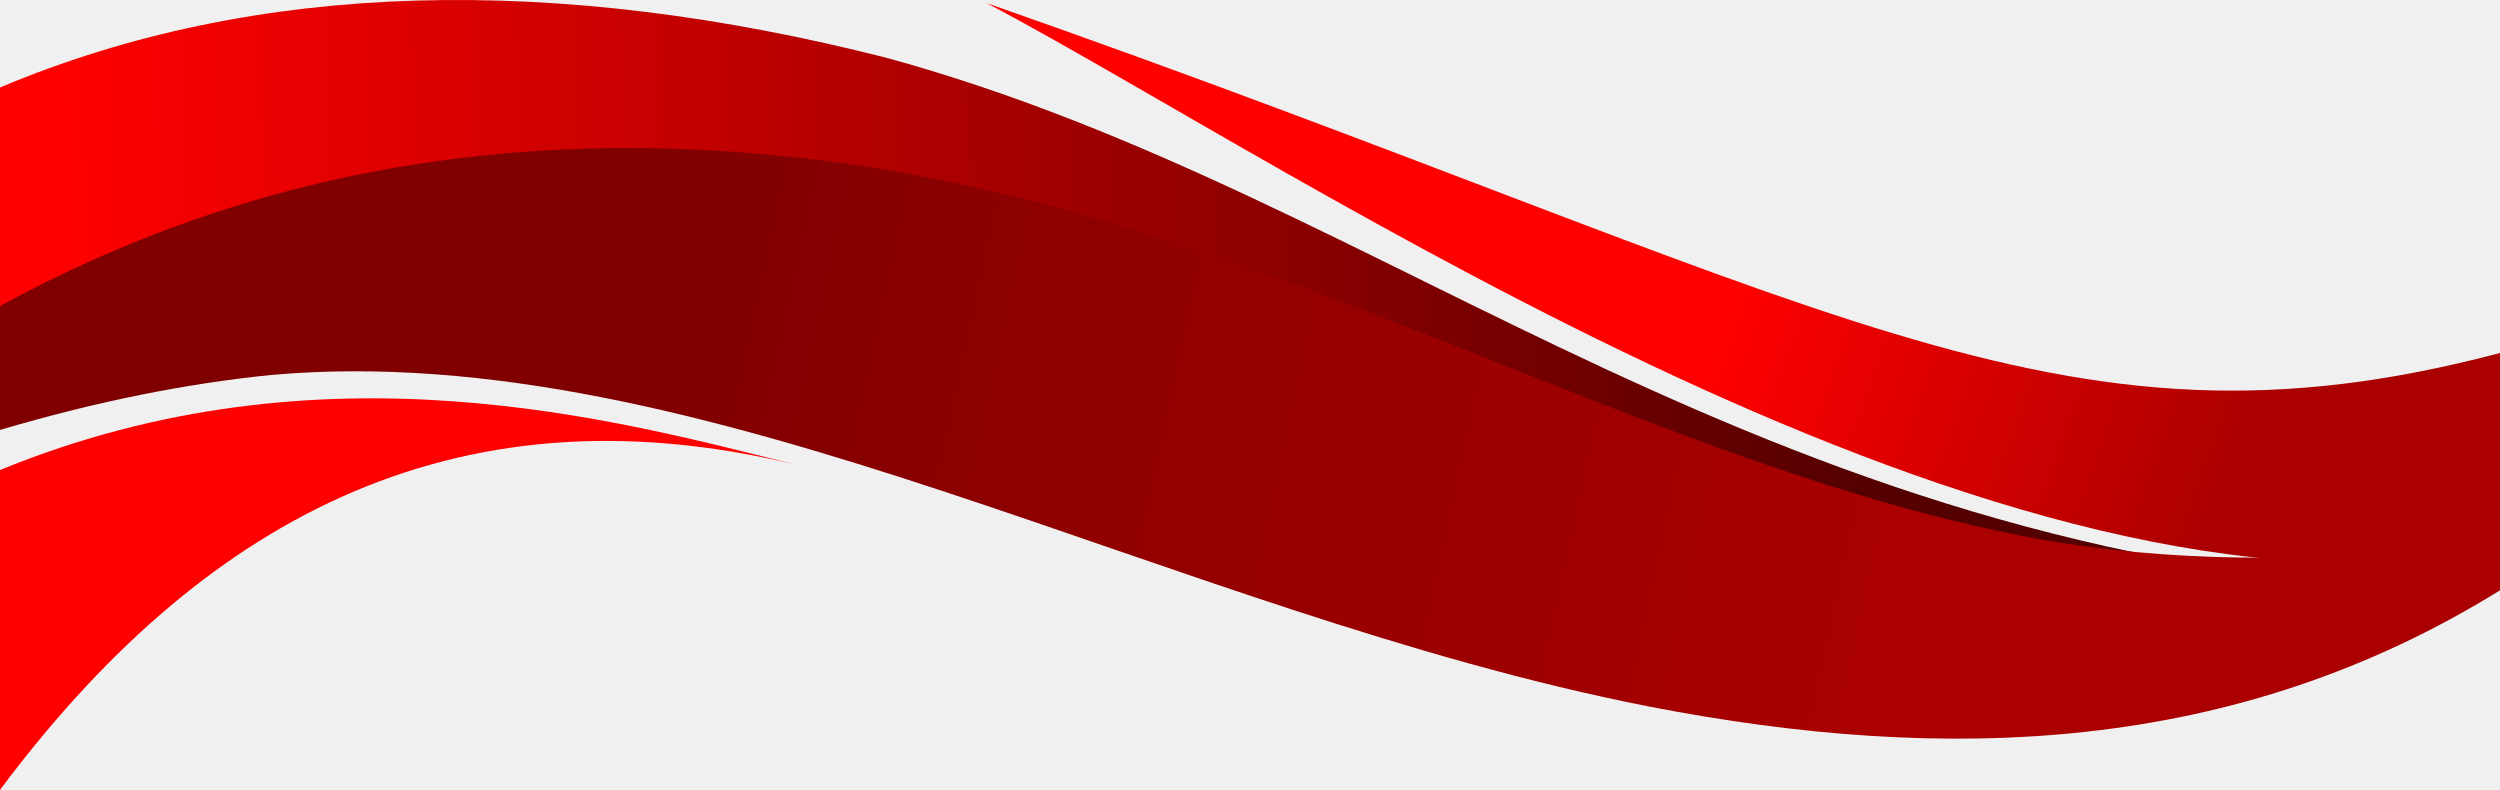
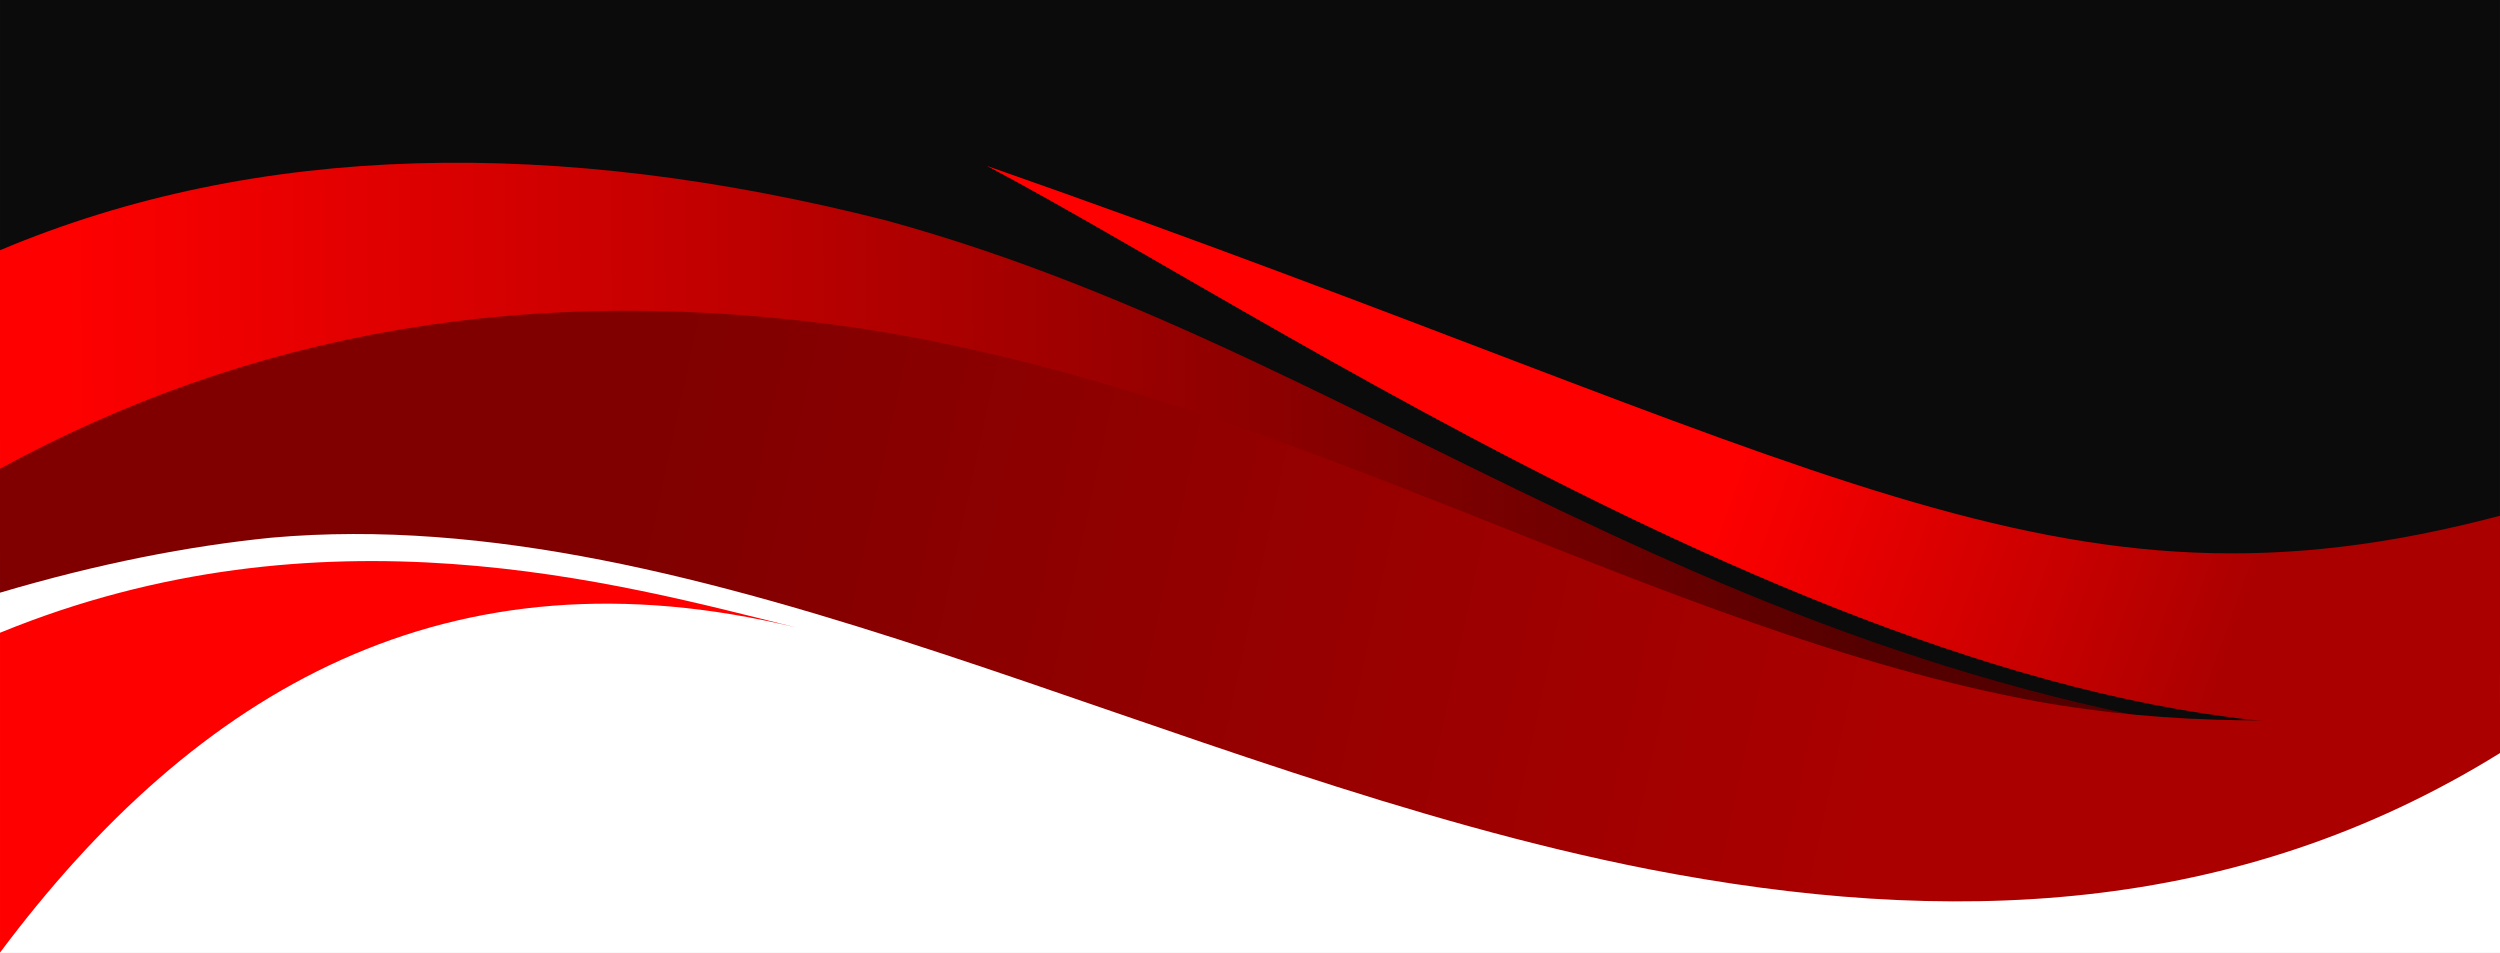
- <svg xmlns="http://www.w3.org/2000/svg" xmlns:xlink="http://www.w3.org/1999/xlink" width="1920" height="606.628" viewBox="0 0 508 160.504" version="1.1" id="svg8">
+ <svg xmlns="http://www.w3.org/2000/svg" xmlns:xlink="http://www.w3.org/1999/xlink" width="1920" height="731.606" viewBox="0 0 508 193.571" version="1.1" id="svg8">
  <defs id="defs2">
-     <linearGradient xlink:href="#linearGradient152" id="linearGradient154" x1="153.425" y1="86.551" x2="234.753" y2="85.957" gradientUnits="userSpaceOnUse" gradientTransform="matrix(4.505768,0,0,4.505768,-296.9027,172.174)" />
+     <linearGradient id="linearGradient176">
+       <stop style="stop-color:#aa0000;stop-opacity:1" offset="0" id="stop172" />
+       <stop style="stop-color:#800000;stop-opacity:1" offset="1" id="stop174" />
+     </linearGradient>
+     <linearGradient id="linearGradient160">
+       <stop style="stop-color:#ff0000;stop-opacity:1;" offset="0" id="stop156" />
+       <stop style="stop-color:#aa0000;stop-opacity:1" offset="1" id="stop158" />
+     </linearGradient>
    <linearGradient id="linearGradient152">
      <stop style="stop-color:#ff0000;stop-opacity:1;" offset="0" id="stop148" />
      <stop style="stop-color:#550000;stop-opacity:1" offset="1" id="stop150" />
    </linearGradient>
-     <linearGradient xlink:href="#linearGradient176" id="linearGradient178" x1="235.713" y1="106.271" x2="179.917" y2="94.242" gradientUnits="userSpaceOnUse" gradientTransform="matrix(4.505768,0,0,4.505768,-296.9027,172.174)" />
-     <linearGradient id="linearGradient176">
-       <stop style="stop-color:#aa0000;stop-opacity:1" offset="0" id="stop172" />
-       <stop style="stop-color:#800000;stop-opacity:1" offset="1" id="stop174" />
-     </linearGradient>
-     <linearGradient xlink:href="#linearGradient160" id="linearGradient162" x1="228.168" y1="94.227" x2="251.135" y2="102.51" gradientUnits="userSpaceOnUse" gradientTransform="matrix(4.505768,0,0,4.505768,-296.9037,172.174)" />
-     <linearGradient id="linearGradient160">
-       <stop style="stop-color:#ff0000;stop-opacity:1;" offset="0" id="stop156" />
-       <stop style="stop-color:#aa0000;stop-opacity:1" offset="1" id="stop158" />
-     </linearGradient>
+     <linearGradient xlink:href="#linearGradient152" id="linearGradient154" x1="153.425" y1="86.551" x2="234.753" y2="85.957" gradientUnits="userSpaceOnUse" gradientTransform="matrix(4.505768,0,0,4.505768,-1249.982,-446.6471)" />
+     <linearGradient xlink:href="#linearGradient160" id="linearGradient162" x1="228.168" y1="94.227" x2="251.135" y2="102.51" gradientUnits="userSpaceOnUse" gradientTransform="matrix(4.505768,0,0,4.505768,-1249.983,-446.6471)" />
+     <linearGradient xlink:href="#linearGradient176" id="linearGradient178" x1="235.713" y1="106.271" x2="179.917" y2="94.242" gradientUnits="userSpaceOnUse" gradientTransform="matrix(4.505768,0,0,4.505768,-1249.982,-446.6471)" />
  </defs>
-   <g id="layer1" transform="translate(-383.2356,-526.8038)">
-     <g id="g132">
-       <path style="fill:url(#linearGradient154);fill-opacity:1;stroke:none;stroke-width:1.192px;stroke-linecap:butt;stroke-linejoin:miter;stroke-opacity:1" d="m 383.236,606.189 9.6e-4,-61.606 c 52.259,-22.02 113.163,-23.059 180.124,-6.037 104.394,28.581 177.434,103.727 323.103,108.821 l -1.006,-2.29 c -56.74,27.758 -115.167,36.394 -174.501,18.565 -95.008,-28.724 -183.489,-93.927 -271.712,-94.917 -16.928,0.009 -35.431,33.552 -56.009,37.464 z" id="path128" />
-       <path style="fill:url(#linearGradient178);fill-opacity:1;stroke:none;stroke-width:1.192px;stroke-linecap:butt;stroke-linejoin:miter;stroke-opacity:1" d="M 383.236,614.171 V 588.971 c 49.804,-27.12 107.335,-38.641 175.659,-28.379 87.845,13.811 160.697,61.436 238.779,75.778 25.021,4.382 54.257,5.469 93.562,0.294 v 10.092 c -53.691,33.276 -112.195,35.422 -173.011,23.596 -97.398,-19.111 -191.938,-75.17 -279.82,-67.361 -16.842,1.696 -35.084,5.234 -55.169,11.179 z" id="path78" />
-       <path style="fill:#ff0000;stroke:none;stroke-width:1.192px;stroke-linecap:butt;stroke-linejoin:miter;stroke-opacity:1" d="m 383.236,687.307 10e-4,-64.995 c 65.422,-26.791 125.424,-10.144 161.731,-1.076 -70.507,-17.052 -121.636,12.408 -161.732,66.071 z" id="path126" />
-       <path style="fill:url(#linearGradient162);fill-opacity:1;stroke:none;stroke-width:1.192px;stroke-linecap:butt;stroke-linejoin:miter;stroke-opacity:1" d="m 891.234,598.533 v 39.702 C 791.194,659.419 646.857,560.828 583.77,527.445 c 172.287,60.308 216.698,95.058 307.465,71.088 z" id="path146" />
+   <g id="layer1" transform="translate(569.8433,125.0845)">
+     <g id="g66">
+       <path id="rect76" style="fill:#0b0b0b;fill-opacity:1;stroke:none;stroke-width:1.964" d="M -569.843,-125.084 V -8.328 C -366.263,-25.995 -244.001,44.015 -61.845,22.614 V -125.084 Z" />
+       <path id="path280" style="fill:#ffffff;stroke:none;stroke-width:1.858" d="M -569.843,68.486 V -35.94 c 203.58,15.801 437.724,84.401 507.998,47.677 v 56.749 z" />
+       <path style="fill:url(#linearGradient154);fill-opacity:1;stroke:none;stroke-width:1.192px;stroke-linecap:butt;stroke-linejoin:miter;stroke-opacity:1" d="m -569.843,-12.632 9.6e-4,-61.606 c 52.259,-22.02 113.163,-23.059 180.124,-6.037 104.394,28.581 177.434,103.727 323.103,108.821 l -1.006,-2.29 c -56.74,27.758 -115.167,36.394 -174.501,18.565 -95.008,-28.724 -183.489,-93.927 -271.712,-94.917 -16.928,0.009 -35.431,33.552 -56.009,37.464 z" id="path128" />
+       <path style="fill:url(#linearGradient178);fill-opacity:1;stroke:none;stroke-width:1.192px;stroke-linecap:butt;stroke-linejoin:miter;stroke-opacity:1" d="m -569.843,-4.65 v -25.2 c 49.804,-27.12 107.335,-38.641 175.659,-28.379 87.845,13.811 160.697,61.436 238.779,75.778 25.021,4.382 54.257,5.469 93.562,0.294 v 10.092 c -53.691,33.276 -112.195,35.422 -173.011,23.596 -97.398,-19.111 -191.938,-75.17 -279.82,-67.361 -16.842,1.696 -35.084,5.234 -55.169,11.179 z" id="path78" />
+       <path style="fill:#ff0000;stroke:none;stroke-width:1.192px;stroke-linecap:butt;stroke-linejoin:miter;stroke-opacity:1" d="m -569.843,68.486 10e-4,-64.995 c 65.422,-26.791 125.424,-10.144 161.731,-1.076 -70.507,-17.052 -121.636,12.408 -161.732,66.071 z" id="path126" />
+       <path style="fill:url(#linearGradient162);fill-opacity:1;stroke:none;stroke-width:1.192px;stroke-linecap:butt;stroke-linejoin:miter;stroke-opacity:1" d="m -61.845,-20.288 v 39.702 c -100.041,21.184 -244.377,-77.407 -307.465,-110.79 172.287,60.308 216.698,95.058 307.465,71.088 z" id="path146" />
    </g>
  </g>
</svg>
